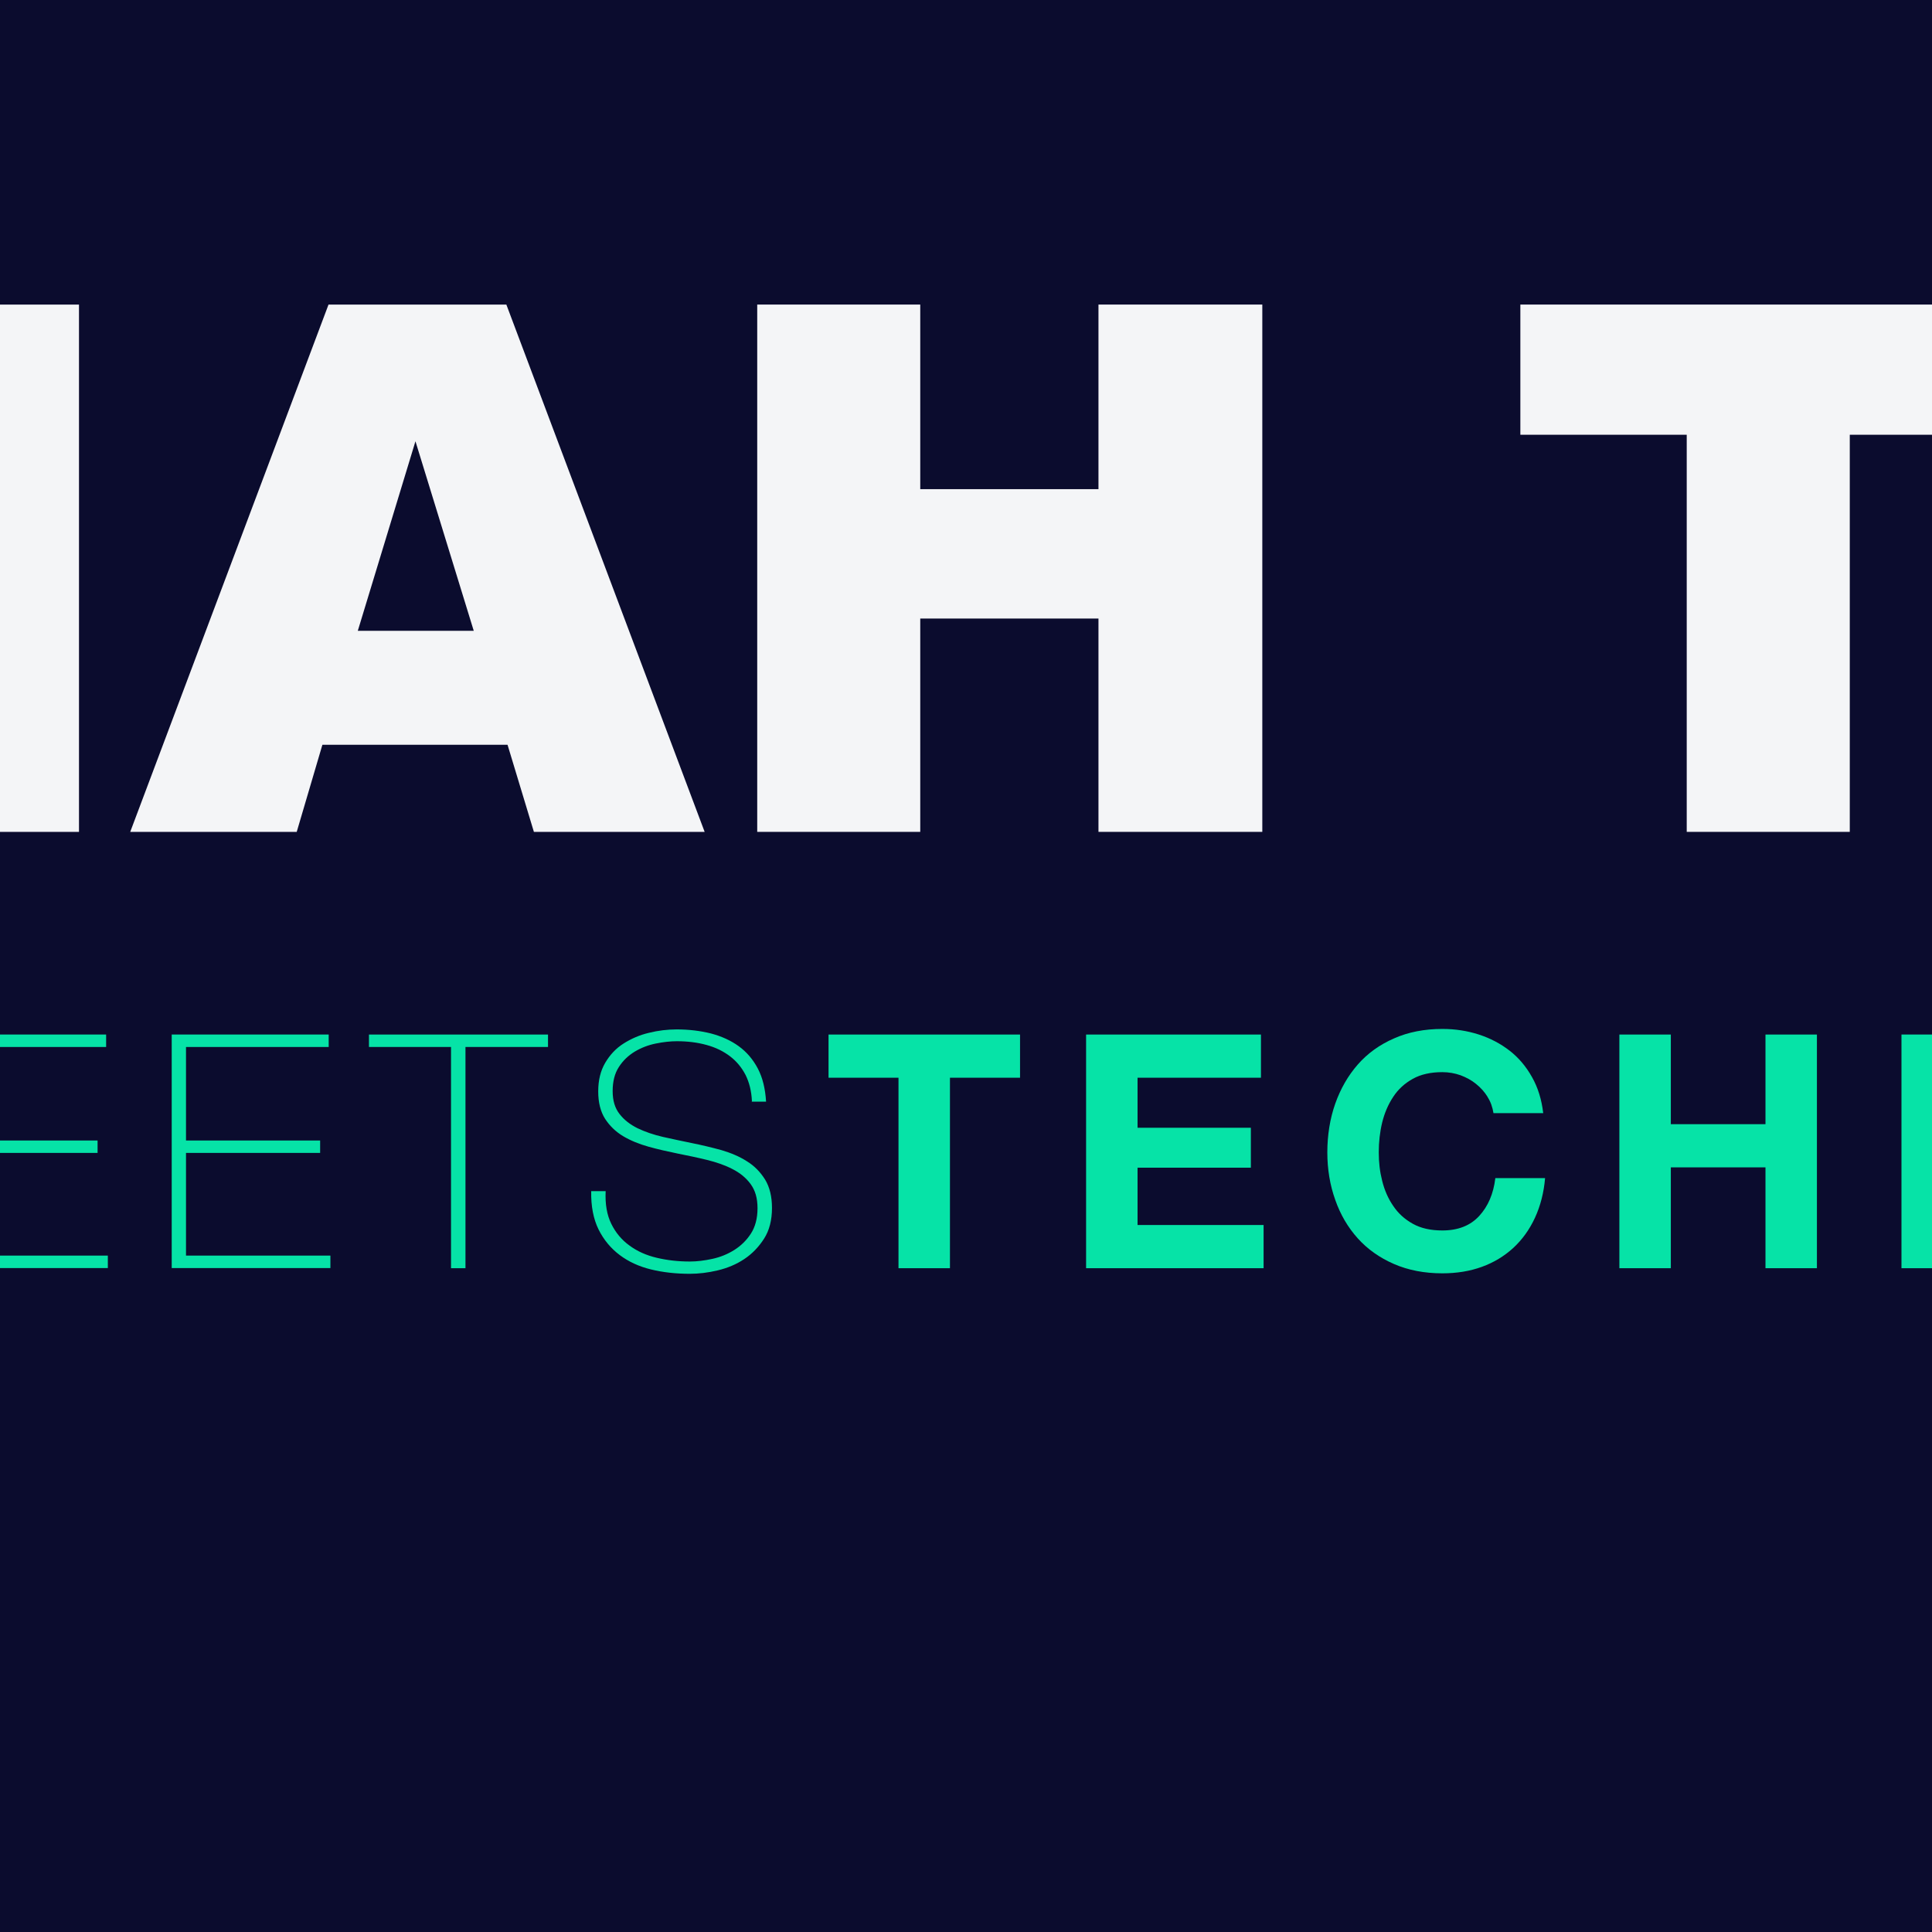
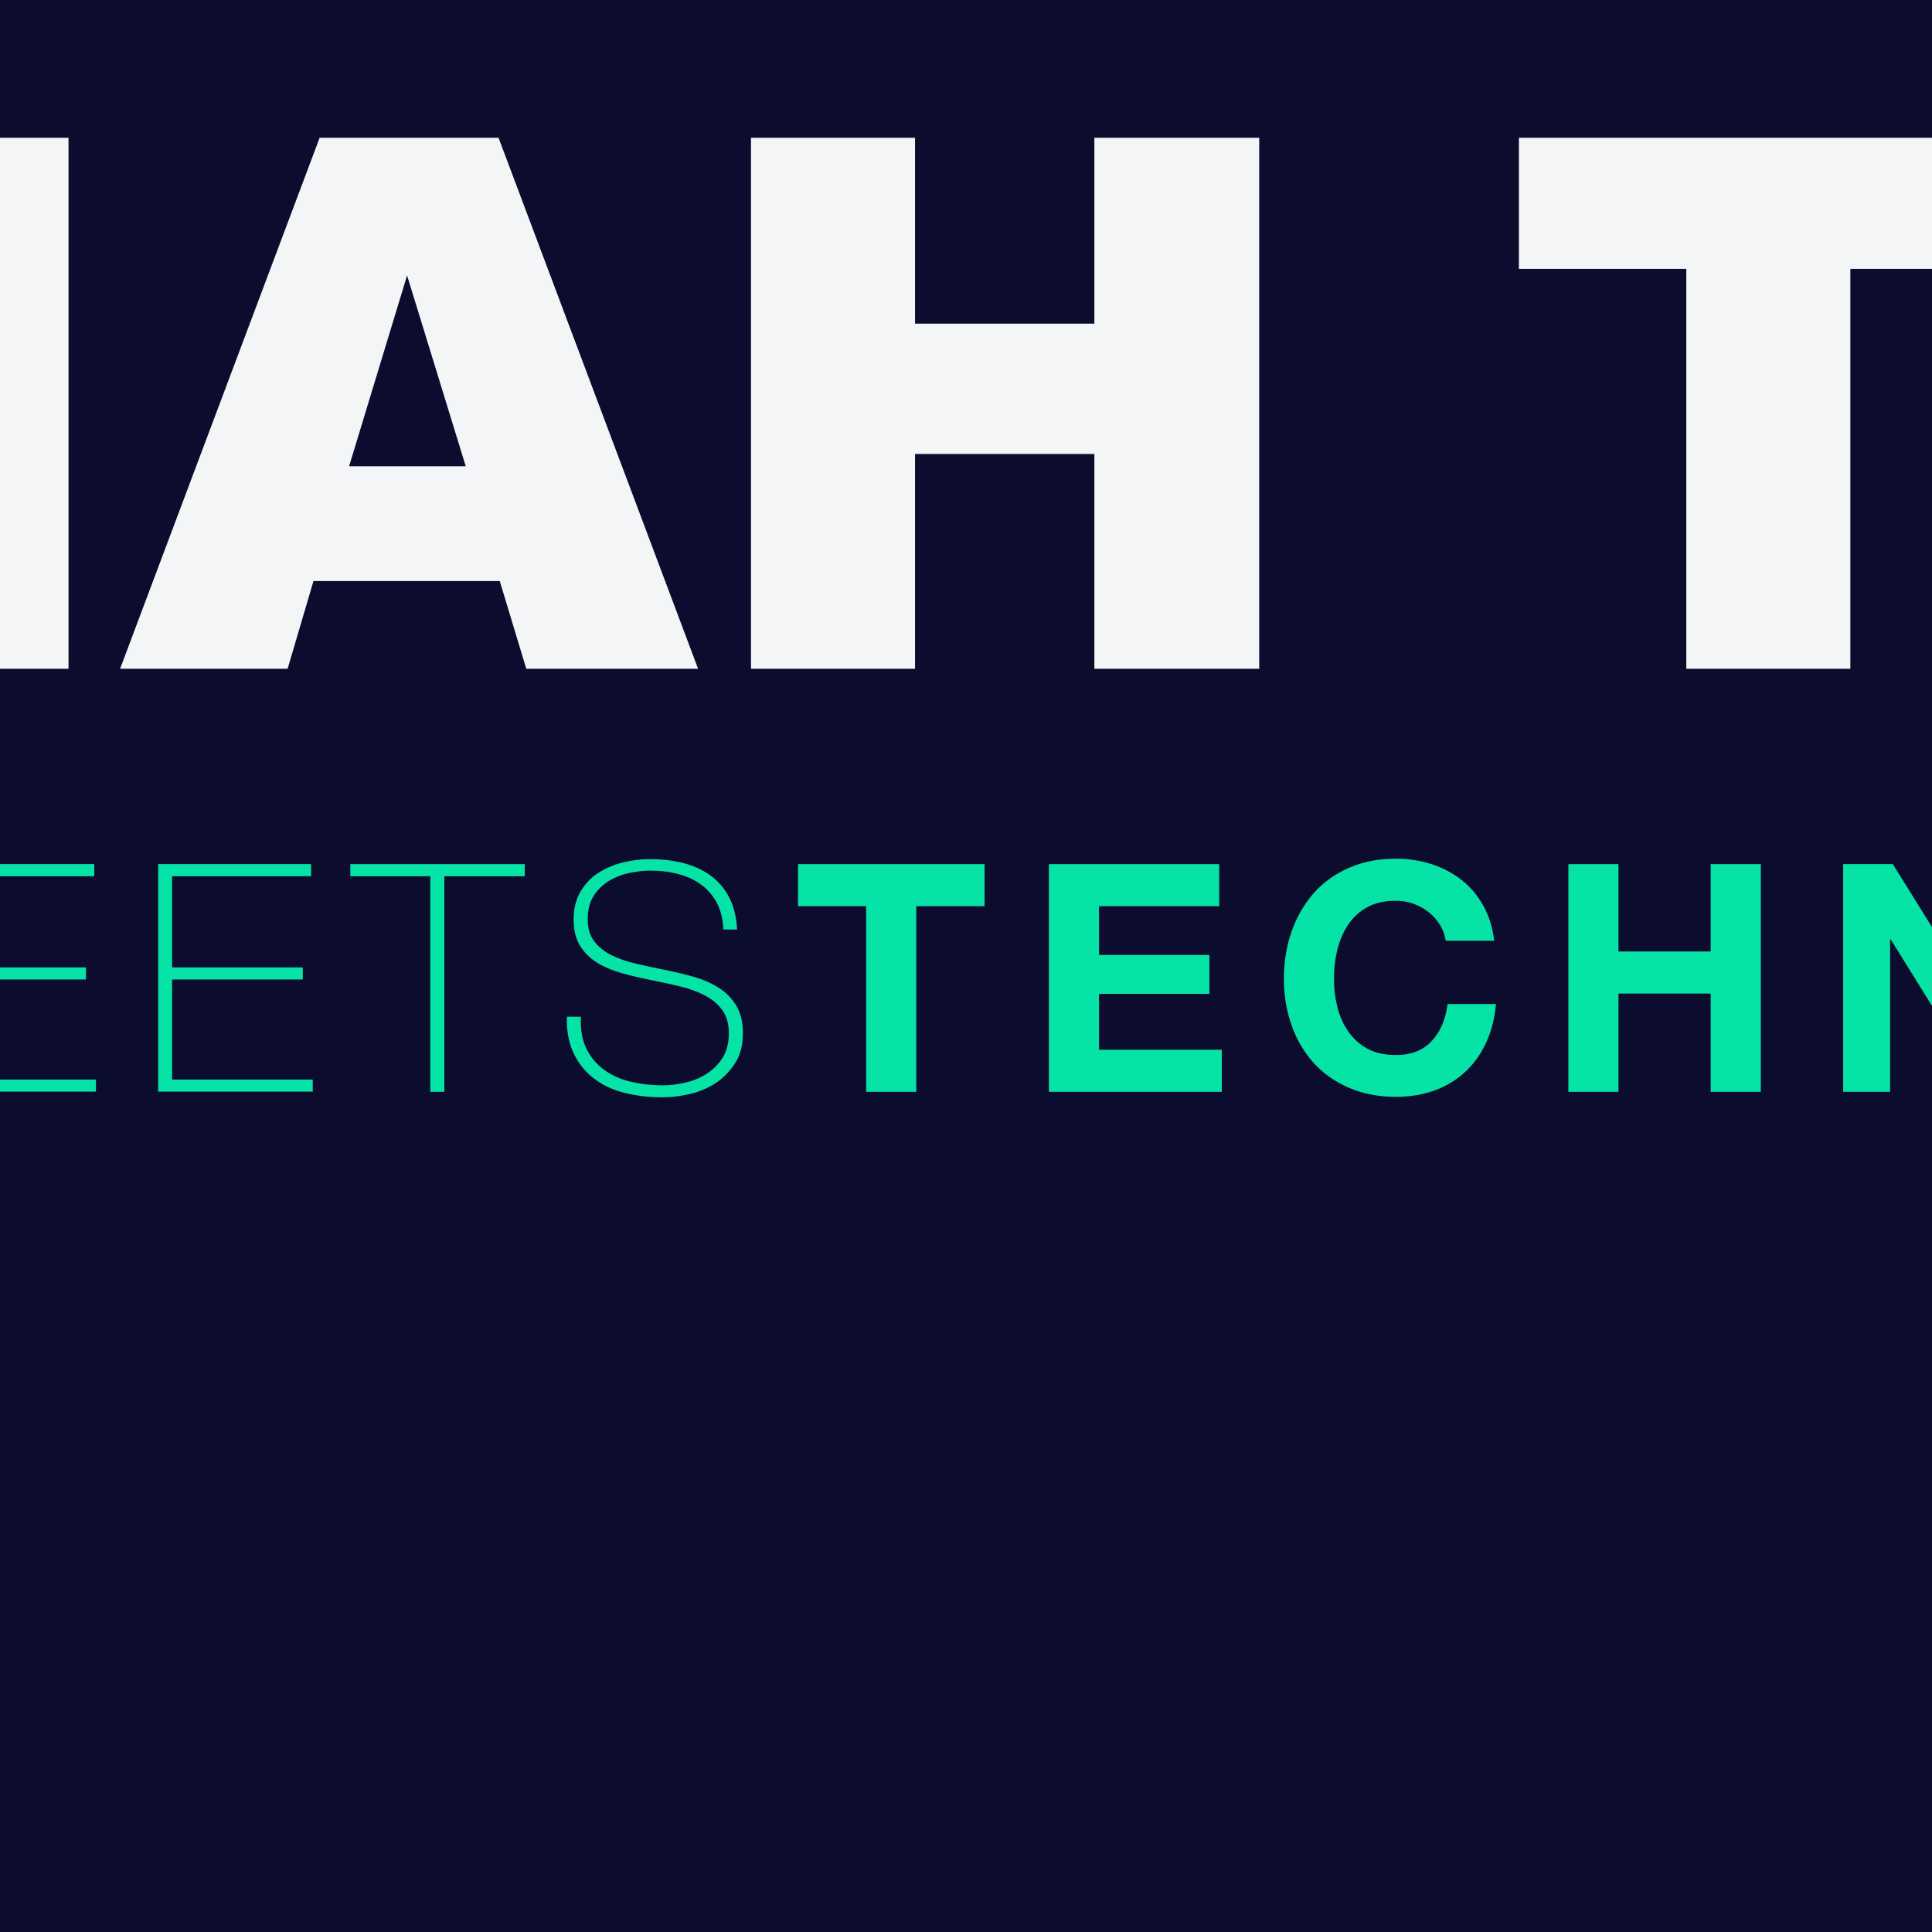
- <svg xmlns="http://www.w3.org/2000/svg" width="600" zoomAndPan="magnify" viewBox="0 0 450 450" height="600" preserveAspectRatio="xMidYMid meet" version="1.0">
-   <rect x="-45" width="540" fill="#ffffff" y="-45" height="540" fill-opacity="1" />
-   <rect x="-45" width="540" fill="#0b0c2e" y="-45" height="540" fill-opacity="1" />
-   <path fill="#f4f5f7" d="M -119.832 70.938 L -69.891 70.938 L -50.641 145.684 L -31.512 70.938 L 18.398 70.938 L 18.398 193.758 L -12.695 193.758 L -12.695 100.086 L -36.656 193.758 L -64.805 193.758 L -88.738 100.086 L -88.738 193.758 L -119.832 193.758 Z M -119.832 70.938 " fill-opacity="1" fill-rule="nonzero" />
-   <path fill="#f4f5f7" d="M 118.215 173.469 L 75.094 173.469 L 69.113 193.758 L 30.332 193.758 L 76.52 70.938 L 117.938 70.938 L 164.125 193.758 L 124.355 193.758 Z M 110.344 146.922 L 96.766 102.781 L 83.34 146.922 Z M 110.344 146.922 " fill-opacity="1" fill-rule="nonzero" />
-   <path fill="#f4f5f7" d="M 176.371 70.938 L 214.344 70.938 L 214.344 113.934 L 255.855 113.934 L 255.855 70.938 L 294.016 70.938 L 294.016 193.758 L 255.855 193.758 L 255.855 144.07 L 214.344 144.07 L 214.344 193.758 L 176.371 193.758 Z M 176.371 70.938 " fill-opacity="1" fill-rule="nonzero" />
-   <path fill="#f4f5f7" d="M 354.152 70.938 L 469.598 70.938 L 469.598 101.262 L 430.848 101.262 L 430.848 193.758 L 392.871 193.758 L 392.871 101.262 L 354.121 101.262 L 354.121 70.938 Z M 354.152 70.938 " fill-opacity="1" fill-rule="nonzero" />
-   <path fill="#06e3a7" d="M -11.883 240.965 L 24.719 240.965 L 24.719 243.859 L -8.516 243.859 L -8.516 265.645 L 22.727 265.645 L 22.727 268.539 L -8.516 268.539 L -8.516 292.457 L 25.117 292.457 L 25.117 295.352 L -11.848 295.352 L -11.848 240.93 Z M -11.883 240.965 " fill-opacity="1" fill-rule="nonzero" />
-   <path fill="#06e3a7" d="M 39.957 240.965 L 76.559 240.965 L 76.559 243.859 L 43.324 243.859 L 43.324 265.645 L 74.566 265.645 L 74.566 268.539 L 43.324 268.539 L 43.324 292.457 L 76.957 292.457 L 76.957 295.352 L 39.996 295.352 L 39.996 240.93 Z M 39.957 240.965 " fill-opacity="1" fill-rule="nonzero" />
-   <path fill="#06e3a7" d="M 85.938 243.859 L 85.938 240.965 L 127.641 240.965 L 127.641 243.859 L 108.418 243.859 L 108.418 295.391 L 105.051 295.391 L 105.051 243.859 L 85.898 243.859 Z M 85.938 243.859 " fill-opacity="1" fill-rule="nonzero" />
-   <path fill="#06e3a7" d="M 175.137 256.488 C 175.031 254.137 174.523 252.109 173.652 250.371 C 172.75 248.637 171.555 247.188 170.035 246.031 C 168.512 244.871 166.703 243.969 164.566 243.391 C 162.469 242.809 160.152 242.52 157.652 242.52 C 156.133 242.52 154.504 242.703 152.73 243.062 C 150.953 243.426 149.363 244.039 147.84 244.945 C 146.355 245.848 145.09 247.043 144.148 248.527 C 143.172 250.012 142.699 251.895 142.699 254.137 C 142.699 256.379 143.242 258.117 144.293 259.457 C 145.344 260.832 146.754 261.918 148.492 262.785 C 150.23 263.617 152.223 264.305 154.43 264.812 C 156.676 265.316 158.918 265.789 161.199 266.258 C 163.555 266.73 165.797 267.273 168.043 267.887 C 170.25 268.539 172.242 269.371 173.98 270.492 C 175.754 271.578 177.129 273.027 178.215 274.762 C 179.266 276.5 179.809 278.707 179.809 281.348 C 179.809 284.207 179.191 286.598 177.961 288.516 C 176.73 290.434 175.211 292.023 173.363 293.254 C 171.52 294.484 169.453 295.352 167.172 295.895 C 164.895 296.438 162.758 296.691 160.656 296.691 C 157.473 296.691 154.465 296.367 151.645 295.68 C 148.82 294.992 146.395 293.871 144.328 292.312 C 142.266 290.758 140.602 288.766 139.406 286.344 C 138.211 283.918 137.633 280.914 137.703 277.441 L 141.07 277.441 C 140.926 280.445 141.359 282.977 142.375 285.039 C 143.387 287.102 144.801 288.805 146.609 290.105 C 148.422 291.445 150.52 292.387 152.98 292.965 C 155.406 293.543 157.977 293.832 160.691 293.832 C 162.324 293.832 164.059 293.617 165.906 293.219 C 167.754 292.82 169.453 292.133 171.012 291.156 C 172.566 290.18 173.871 288.914 174.883 287.355 C 175.898 285.801 176.441 283.809 176.441 281.422 C 176.441 279.031 175.898 277.262 174.848 275.812 C 173.797 274.363 172.387 273.207 170.613 272.301 C 168.875 271.398 166.883 270.711 164.676 270.168 C 162.469 269.625 160.188 269.152 157.832 268.684 C 155.551 268.215 153.273 267.707 151.062 267.09 C 148.855 266.477 146.828 265.645 145.125 264.629 C 143.391 263.582 142.012 262.242 140.926 260.578 C 139.879 258.914 139.336 256.812 139.336 254.207 C 139.336 251.602 139.879 249.395 140.965 247.551 C 142.051 245.703 143.461 244.184 145.234 243.062 C 147.008 241.941 148.965 241.074 151.137 240.566 C 153.309 240.023 155.48 239.77 157.617 239.77 C 160.477 239.77 163.117 240.098 165.582 240.711 C 168.043 241.363 170.215 242.34 172.062 243.68 C 173.906 245.016 175.391 246.754 176.516 248.891 C 177.637 251.023 178.25 253.594 178.434 256.598 L 175.066 256.598 Z M 175.137 256.488 " fill-opacity="1" fill-rule="nonzero" />
-   <path fill="#06e3a7" d="M 192.984 251.023 L 192.984 240.965 L 237.586 240.965 L 237.586 251.023 L 221.262 251.023 L 221.262 295.391 L 209.277 295.391 L 209.277 251.023 L 192.949 251.023 Z M 192.984 251.023 " fill-opacity="1" fill-rule="nonzero" />
-   <path fill="#06e3a7" d="M 293.699 240.965 L 293.699 251.023 L 264.957 251.023 L 264.957 262.676 L 291.348 262.676 L 291.348 271.977 L 264.957 271.977 L 264.957 285.328 L 294.316 285.328 L 294.316 295.391 L 252.973 295.391 L 252.973 240.965 Z M 293.699 240.965 " fill-opacity="1" fill-rule="nonzero" />
-   <path fill="#06e3a7" d="M 346.484 255.477 C 345.758 254.316 344.891 253.34 343.805 252.473 C 342.754 251.602 341.523 250.953 340.184 250.445 C 338.844 249.977 337.434 249.723 335.949 249.723 C 333.27 249.723 330.953 250.227 329.07 251.277 C 327.188 252.328 325.668 253.703 324.508 255.477 C 323.352 257.211 322.48 259.238 321.938 261.445 C 321.395 263.691 321.141 266.004 321.141 268.395 C 321.141 270.781 321.395 272.918 321.938 275.051 C 322.48 277.223 323.312 279.141 324.508 280.879 C 325.668 282.617 327.188 283.992 329.07 285.039 C 330.953 286.09 333.234 286.598 335.949 286.598 C 339.605 286.598 342.465 285.473 344.527 283.23 C 346.594 280.988 347.859 278.055 348.293 274.402 L 359.879 274.402 C 359.59 277.801 358.793 280.879 357.527 283.629 C 356.258 286.379 354.594 288.695 352.492 290.648 C 350.395 292.566 347.969 294.051 345.18 295.062 C 342.395 296.078 339.316 296.582 335.949 296.582 C 331.785 296.582 328.02 295.859 324.691 294.414 C 321.359 292.965 318.535 290.977 316.254 288.441 C 313.973 285.91 312.199 282.906 311.004 279.469 C 309.773 276.031 309.16 272.34 309.16 268.395 C 309.16 264.449 309.773 260.543 311.004 257.066 C 312.234 253.594 313.973 250.555 316.254 247.949 C 318.535 245.344 321.359 243.316 324.691 241.867 C 328.02 240.387 331.785 239.66 335.949 239.66 C 338.953 239.66 341.777 240.098 344.457 240.965 C 347.137 241.832 349.523 243.098 351.625 244.727 C 353.723 246.355 355.461 248.418 356.836 250.879 C 358.215 253.305 359.082 256.125 359.445 259.273 L 347.859 259.273 C 347.641 257.898 347.207 256.633 346.484 255.512 Z M 346.484 255.477 " fill-opacity="1" fill-rule="nonzero" />
-   <path fill="#06e3a7" d="M 389.168 240.965 L 389.168 261.844 L 411.215 261.844 L 411.215 240.965 L 423.195 240.965 L 423.195 295.391 L 411.215 295.391 L 411.215 271.902 L 389.168 271.902 L 389.168 295.391 L 377.184 295.391 L 377.184 240.965 Z M 389.168 240.965 " fill-opacity="1" fill-rule="nonzero" />
-   <path fill="#06e3a7" d="M 454.766 240.965 L 477.5 277.477 L 477.645 277.477 L 477.645 240.965 L 488.867 240.965 L 488.867 295.391 L 476.883 295.391 L 454.258 258.949 L 454.113 258.949 L 454.113 295.391 L 442.891 295.391 L 442.891 240.965 L 454.801 240.965 Z M 454.766 240.965 " fill-opacity="1" fill-rule="nonzero" />
+ <svg xmlns="http://www.w3.org/2000/svg" viewBox="450 900 450 450" width="600" height="600" preserveAspectRatio="none">
+   <rect x="0" y="0" width="1350" height="1350" fill="#0b0c2e" />
+   <g fill="#5b82fc" transform="translate(227.466 -43.708) scale(5.43949)">
+     <path d="M97.19,136.29c-4.17,2.57-9.07,3.96-13.69,5.77-2.74,1.08-5.58,1.93-8.69,2.99,2.64,2.89,5.6,4.5,8.76,4.56,1.05.02,2.13-.12,3.22-.45,5.51-1.65,11.27-3.42,16.01-6.54,10.65-7,15.25-17.63,15.26-30.3.02-15.39,0-30.77,0-46.16h-8.42c0,15.76,0,31.53-.03,47.29-.02,9.8-4.13,17.71-12.43,22.83Z" />
+     <path d="M122.37,105.42l-.06,8.82-.17,3.88-.19,1.42s-4.24,34.51-37.5,33.95h-.4c-.19-.01-.38-.02-.56-.03-.77-.04-1.53-.13-2.27-.28-.28-.05-.56-.11-.83-.18h-.02c-.27-.07-.54-.14-.8-.22-.76-.23-1.49-.51-2.19-.83-.35-.16-.69-.33-1.02-.51-.03-.02-.07-.04-.1-.06-.29-.15-.57-.32-.84-.5-.06-.03-.11-.06-.17-.1-.33-.21-.64-.43-.95-.66-.22-.16-.43-.33-.64-.51l-.17-.13-.29-.26c-1.31-1.15-2.43-2.51-3.32-4.01l-.11-.17-.12-.23c-.13-.22-.25-.44-.36-.66-.1-.18-.19-.37-.27-.56-.16-.35-.31-.7-.44-1.07-.2-.51-.37-1.03-.51-1.57-.17-.6-.3-1.22-.39-1.84-.02-.1-.03-.18-.03-.27-.08-.48-.12-.96-.15-1.45h0s-.04-.41-.04-.41v-70.81h-8.37v64.42s0,3.89.01,5.6c-.01.39-.01.67,0,.76-.01.02-.01.05,0,.07l.04,1.06c.01.28.04.56.07.85l.1.9.1.71c.02.13.04.27.07.4l.21,1.05c.03.17.07.33.12.5l.17.69s.01.06.03.09l.37,1.25c.03.09.06.18.1.27l.54,1.45.71,1.55.68,1.27c.05.11.12.22.19.33l.47.76c.05.09.1.17.16.26l.39.58c.06.08.11.16.17.23l.6.81c.18.24.36.47.55.69.07.09.15.17.21.26l.42.46c.07.09.15.18.24.26.23.26.47.51.71.75.25.25.51.5.77.74.1.09.2.19.31.27.19.18.39.35.59.52.88.74,1.81,1.41,2.78,2.02l.75.45c.06.04.12.08.18.1l.72.4c.06.04.12.07.18.1l.56.27.38.19c.22.1.44.2.66.3.14.06.29.12.43.18.21.09.43.17.64.25l.63.23c.32.12.65.22.98.32.3.1.6.18.9.26l.13.03c.16.04.32.08.48.12l.14.03c.16.04.32.07.49.11l.12.02.39.08.64.11h.01l.47.07c.52.08,1.04.14,1.57.17l.97.07h.07c.33.01.66.02.99.02h.18s34.24,2.29,43.84-32.79l.36-1.18.47-1.72.22-.94.21-1,.22-1.13.16-1.04.23-1.7.09-.96.07-.9.09-2.12v-1.47l.03-1.23.12-2.71v-44.82h-8.37v39.25Z" />
+     <path d="M54.86,128.16c.01-.69.02-1.39.02-2.08-.03-8.22-.04-16.44-.05-24.66v-35.24h-8.37v54.44h.01l.12,8.92s0,.25.02.69c.18,5.13,2,9.66,5.16,13.52.02.03.05.06.07.09.93,1.12,1.96,2.19,3.1,3.19.42.37.97.57,1.46.85-.03-.07-.04-.15-.07-.22-.28-.98-1.31-5.54-1.49-19.5Z" />
+     <path d="M130.74,30.37v-.09H33.82s0,0-.01,0v8.37h.01s96.91,0,96.91,0h0s0,0,.01,0v-8.28h-.01Z" />
+     <path d="M97.06,66.17h-.03c0,15.13,0,30.26,0,45.4,0,7.7-4.17,13.85-11.37,16.52-3.35,1.24-6.76,2.3-10.13,3.49l-3.71,1.26c-.64,6.79.9,8.56.9,8.56l5.76-2.03c3.54-1.18,7.1-2.31,10.62-3.56,9.18-3.27,16.18-12.77,16.22-22.52.07-15.7.09-31.4.1-47.1h-8.37Z" />
+     <path d="M43.61,137.16c-.28-2.14-.7-4.27-1-6.41-.17-1.49-.31-2.99-.38-4.33,0-.03,0-.07,0-.1-.02-2.31-.03-4.63-.05-6.94v-53.2h-8.37v55.46s0,3.86,2.06,7.66c0,0,.04.09.12.25.02.05.04.09.07.13.07.15.16.33.29.56.4.78.83,1.55,1.33,2.3.42.63,1.04,1.37,1.73,2.12.76.88,1.65,1.79,2.67,2.66.89.8,1.56,1.33,1.64,1.27-.03-.47-.04-.95-.1-1.42Z" />
+   </g>
+   <g fill="#f4f5f7" transform="translate(-69.933 825.597) scale(3.11929)">
+     <path d="M59.42,34.14h12.23v23.62c0,2.34-.37,4.55-1.1,6.64s-1.88,3.9-3.43,5.46c-1.56,1.56-3.2,2.65-4.91,3.28-2.38.88-5.24,1.32-8.57,1.32-1.93,0-4.03-.14-6.32-.41-2.28-.27-4.19-.81-5.72-1.61-1.53-.8-2.93-1.94-4.21-3.42-1.27-1.48-2.14-3-2.61-4.57-.76-2.52-1.14-4.76-1.14-6.7v-23.62h12.23v24.19c0,2.16.6,3.85,1.8,5.07,1.2,1.22,2.86,1.82,4.99,1.82s3.76-.6,4.96-1.8c1.2-1.2,1.8-2.9,1.8-5.09v-24.19Z" />
+     <path d="M77.14,34.14h16.11l6.21,24.13,6.17-24.13h16.1v39.65h-10.03v-30.24l-7.73,30.24h-9.08l-7.72-30.24v30.24h-10.03v-39.65Z" />
+     <path d="M127.21,34.14h16.11l6.21,24.13,6.17-24.13h16.1v39.65h-10.03v-30.24l-7.73,30.24h-9.08l-7.72-30.24v30.24h-10.03v-39.65Z" />
+     <path d="M204,67.24h-13.91l-1.93,6.55h-12.51l14.9-39.65h13.36l14.9,39.65h-12.83l-1.98-6.55ZM201.46,58.67l-4.38-14.25-4.33,14.25h8.71Z" />
+     <path d="M222.76,34.14h12.25v13.88h13.39v-13.88h12.31v39.65h-12.31v-16.04h-13.39v16.04h-12.25v-39.65Z" />
+     <path d="M280.11,34.14h37.24v9.79h-12.5v29.86h-12.25v-29.86h-12.5v-9.79Z" />
+     <path d="M322.87,34.14h32.83v8.47h-20.56v6.3h19.07v8.09h-19.07v7.82h21.15v8.98h-33.43v-39.65Z" />
+     <path d="M389.29,57.56l10.74,3.25c-.72,3.01-1.86,5.53-3.41,7.55-1.55,2.02-3.48,3.54-5.77,4.57s-5.22,1.54-8.78,1.54c-4.31,0-7.83-.63-10.56-1.88s-5.09-3.46-7.07-6.61c-1.98-3.15-2.98-7.19-2.98-12.11,0-6.56,1.74-11.6,5.23-15.12,3.49-3.52,8.43-5.28,14.81-5.28,4.99,0,8.92,1.01,11.78,3.03,2.86,2.02,4.98,5.12,6.37,9.3l-10.82,2.41c-.38-1.21-.77-2.09-1.19-2.65-.69-.94-1.52-1.66-2.52-2.16-.99-.5-2.1-.76-3.33-.76-2.78,0-4.9,1.12-6.38,3.35-1.12,1.66-1.68,4.26-1.68,7.81,0,4.4.67,7.41,2,9.04,1.33,1.63,3.21,2.45,5.63,2.45s4.12-.66,5.31-1.97c1.2-1.32,2.07-3.23,2.61-5.73Z" />
+     <path d="M406.04,34.14h12.25v13.88h13.39v-13.88h12.31v39.65h-12.31v-16.04h-13.39v16.04h-12.25v-39.65Z" />
+   </g>
+   <g fill="#06e3a7" transform="translate(-21.398 996.603) scale(3.52651)">
+     <path d="M47.84,29.68v2.78h-7.27v3.47h6.3v2.57h-6.3v6.21h-3.31v-15.04h10.57Z" />
+     <path d="M58.62,29.68l5.62,15.04h-3.43l-1.14-3.35h-5.62l-1.18,3.35h-3.33l5.69-15.04h3.39ZM58.81,38.9l-1.9-5.52h-.04l-1.96,5.52h3.9Z" />
+     <path d="M71.39,29.68v15.04h-3.31v-15.04h3.31Z" />
+     <path d="M75.64,32.46v-2.78h12.32v2.78h-4.51v12.26h-3.31v-12.26h-4.51Z" />
+     <path d="M95.52,29.68v5.77h6.09v-5.77h3.31v15.04h-3.31v-6.49h-6.09v6.49h-3.31v-15.04h3.31Z" />
+     <path d="M110.22,29.68h1.33l5.88,14.01h.04l5.81-14.01h1.33v15.04h-.93v-13.9h-.04l-5.73,13.9h-.93l-5.79-13.9h-.04v13.9h-.93v-15.04Z" />
+     <path d="M129.79,29.68h10.11v.8h-9.18v6.02h8.63v.8h-8.63v6.61h9.29v.8h-10.21v-15.04Z" />
+     <path d="M144.11,29.68h10.11v.8h-9.18v6.02h8.63v.8h-8.63v6.61h9.29v.8h-10.21v-15.04Z" />
+     <path d="M156.81,30.48v-.8h11.52v.8h-5.31v14.24h-.93v-14.24h-5.29Z" />
+     <path d="M181.45,33.97c-.03-.65-.17-1.21-.41-1.69-.25-.48-.58-.88-1-1.2s-.92-.57-1.51-.73c-.58-.16-1.22-.24-1.91-.24-.42,0-.87.05-1.36.15-.49.1-.93.27-1.35.52-.41.25-.76.58-1.02.99-.27.41-.4.93-.4,1.55s.15,1.1.44,1.47c.29.38.68.68,1.16.92.48.23,1.03.42,1.64.56.62.14,1.24.27,1.87.4.65.13,1.27.28,1.89.45.61.18,1.16.41,1.64.72.49.3.87.7,1.17,1.18.29.48.44,1.09.44,1.82,0,.79-.17,1.45-.51,1.98-.34.53-.76.97-1.27,1.31-.51.34-1.08.58-1.71.73s-1.22.22-1.8.22c-.88,0-1.71-.09-2.49-.28s-1.45-.5-2.02-.93-1.03-.98-1.36-1.65c-.33-.67-.49-1.5-.47-2.46h.93c-.04.83.08,1.53.36,2.1.28.57.67,1.04,1.17,1.4.5.37,1.08.63,1.76.79.67.16,1.38.24,2.13.24.45,0,.93-.06,1.44-.17.51-.11.98-.3,1.41-.57.43-.27.79-.62,1.07-1.05s.43-.98.43-1.64-.15-1.15-.44-1.55c-.29-.4-.68-.72-1.17-.97-.48-.25-1.03-.44-1.64-.59s-1.24-.28-1.89-.41c-.63-.13-1.26-.27-1.87-.44s-1.17-.4-1.64-.68c-.48-.29-.86-.66-1.16-1.12-.29-.46-.44-1.04-.44-1.76s.15-1.33.45-1.84c.3-.51.69-.93,1.18-1.24s1.03-.55,1.63-.69c.6-.15,1.2-.22,1.79-.22.79,0,1.52.09,2.2.26.68.18,1.28.45,1.79.82.51.37.92.85,1.23,1.44.31.59.48,1.3.53,2.13h-.93Z" />
+     <path d="M186.38,32.46v-2.78h12.32v2.78h-4.51v12.26h-3.31v-12.26h-4.51Z" />
+     <path d="M214.2,29.68v2.78h-7.94v3.22h7.29v2.57h-7.29v3.69h8.11v2.78h-11.42v-15.04h11.25Z" />
+     <path d="M228.78,33.69c-.2-.32-.44-.59-.74-.83-.29-.24-.63-.42-1-.56-.37-.13-.76-.2-1.17-.2-.74,0-1.38.14-1.9.43-.52.29-.94.67-1.26,1.16-.32.48-.56,1.04-.71,1.65-.15.62-.22,1.26-.22,1.92s.07,1.25.22,1.84c.15.6.38,1.13.71,1.61.32.48.74.86,1.26,1.15.52.29,1.15.43,1.9.43,1.01,0,1.8-.31,2.37-.93.57-.62.92-1.43,1.04-2.44h3.2c-.08.94-.3,1.79-.65,2.55s-.81,1.4-1.39,1.94c-.58.53-1.25.94-2.02,1.22-.77.28-1.62.42-2.55.42-1.15,0-2.19-.2-3.11-.6-.92-.4-1.7-.95-2.33-1.65-.63-.7-1.12-1.53-1.45-2.48-.34-.95-.51-1.97-.51-3.06s.17-2.17.51-3.13c.34-.96.82-1.8,1.45-2.52.63-.72,1.41-1.28,2.33-1.68.92-.41,1.96-.61,3.11-.61.83,0,1.61.12,2.35.36.74.24,1.4.59,1.98,1.04s1.06,1.02,1.44,1.7c.38.67.62,1.45.72,2.32h-3.2c-.06-.38-.18-.73-.38-1.04Z" />
+     <path d="M240.57,29.68v5.77h6.09v-5.77h3.31v15.04h-3.31v-6.49h-6.09v6.49h-3.31v-15.04h3.31Z" />
+     <path d="M258.69,29.68l6.28,10.09h.04v-10.09h3.1v15.04h-3.31l-6.25-10.07h-.04v10.07h-3.1v-15.04h3.29Z" />
+     <path d="M273.39,34.13c.34-.96.82-1.8,1.45-2.52.63-.72,1.41-1.28,2.33-1.68.92-.41,1.96-.61,3.11-.61s2.2.2,3.12.61c.91.41,1.69.97,2.32,1.68.63.72,1.12,1.56,1.45,2.52.34.96.51,2,.51,3.13s-.17,2.12-.51,3.06c-.34.95-.82,1.77-1.45,2.48-.63.7-1.4,1.25-2.32,1.65-.91.4-1.95.6-3.12.6s-2.19-.2-3.11-.6c-.92-.4-1.7-.95-2.33-1.65-.63-.7-1.12-1.53-1.45-2.48-.34-.95-.51-1.97-.51-3.06s.17-2.17.51-3.13ZM276.41,39.1c.15.6.38,1.13.71,1.61.32.48.74.86,1.26,1.15.52.29,1.15.43,1.9.43s1.38-.14,1.9-.43.94-.67,1.26-1.15.56-1.01.71-1.61c.15-.6.22-1.21.22-1.84s-.07-1.3-.22-1.92c-.15-.62-.38-1.17-.71-1.65s-.74-.87-1.26-1.16-1.15-.43-1.9-.43-1.38.14-1.9.43c-.52.29-.94.67-1.26,1.16-.32.48-.56,1.04-.71,1.65-.15.62-.22,1.26-.22,1.92s.07,1.25.22,1.84Z" />
+     <path d="M295.75,29.68v12.26h7.33v2.78h-10.64v-15.04h3.31Z" />
+     <path d="M307.32,34.13c.34-.96.82-1.8,1.45-2.52.63-.72,1.41-1.28,2.33-1.68.92-.41,1.96-.61,3.11-.61s2.2.2,3.12.61c.91.41,1.69.97,2.32,1.68.63.72,1.12,1.56,1.45,2.52.34.96.51,2,.51,3.13s-.17,2.12-.51,3.06c-.34.95-.82,1.77-1.45,2.48-.63.7-1.4,1.25-2.32,1.65-.91.4-1.95.6-3.12.6s-2.19-.2-3.11-.6c-.92-.4-1.7-.95-2.33-1.65-.63-.7-1.12-1.53-1.45-2.48-.34-.95-.51-1.97-.51-3.06s.17-2.17.51-3.13ZM310.34,39.1c.15.6.38,1.13.71,1.61.32.48.74.86,1.26,1.15.52.29,1.15.43,1.9.43s1.38-.14,1.9-.43.94-.67,1.26-1.15.56-1.01.71-1.61c.15-.6.22-1.21.22-1.84s-.07-1.3-.22-1.92c-.15-.62-.38-1.17-.71-1.65s-.74-.87-1.26-1.16-1.15-.43-1.9-.43-1.38.14-1.9.43c-.52.29-.94.67-1.26,1.16-.32.48-.56,1.04-.71,1.65-.15.62-.22,1.26-.22,1.92s.07,1.25.22,1.84Z" />
+     <path d="M335.29,44.6c-.72.3-1.44.45-2.17.45-1.15,0-2.19-.2-3.11-.6-.92-.4-1.7-.95-2.33-1.65-.63-.7-1.12-1.53-1.45-2.48-.34-.95-.51-1.97-.51-3.06s.17-2.17.51-3.13c.34-.96.82-1.8,1.45-2.52.63-.72,1.41-1.28,2.33-1.68.92-.41,1.96-.61,3.11-.61.77,0,1.52.12,2.24.35.72.23,1.38.57,1.96,1.02.58.45,1.06,1,1.44,1.66.38.66.61,1.42.7,2.27h-3.16c-.2-.84-.58-1.47-1.14-1.9-.56-.42-1.24-.63-2.04-.63-.74,0-1.38.14-1.9.43-.52.29-.94.67-1.26,1.16-.32.48-.56,1.04-.71,1.65-.15.62-.22,1.26-.22,1.92s.07,1.25.22,1.84c.15.6.38,1.13.71,1.61.32.48.74.86,1.26,1.15.52.29,1.15.43,1.9.43,1.1,0,1.94-.28,2.54-.83.6-.55.94-1.36,1.04-2.41h-3.33v-2.46h6.32v8.13h-2.11l-.34-1.71c-.59.76-1.24,1.29-1.96,1.59Z" />
+     <path d="M343.27,29.68h3.71l3.52,5.94,3.5-5.94h3.69l-5.58,9.27v5.77h-3.31v-5.86l-5.52-9.18Z" />
+   </g>
</svg>
